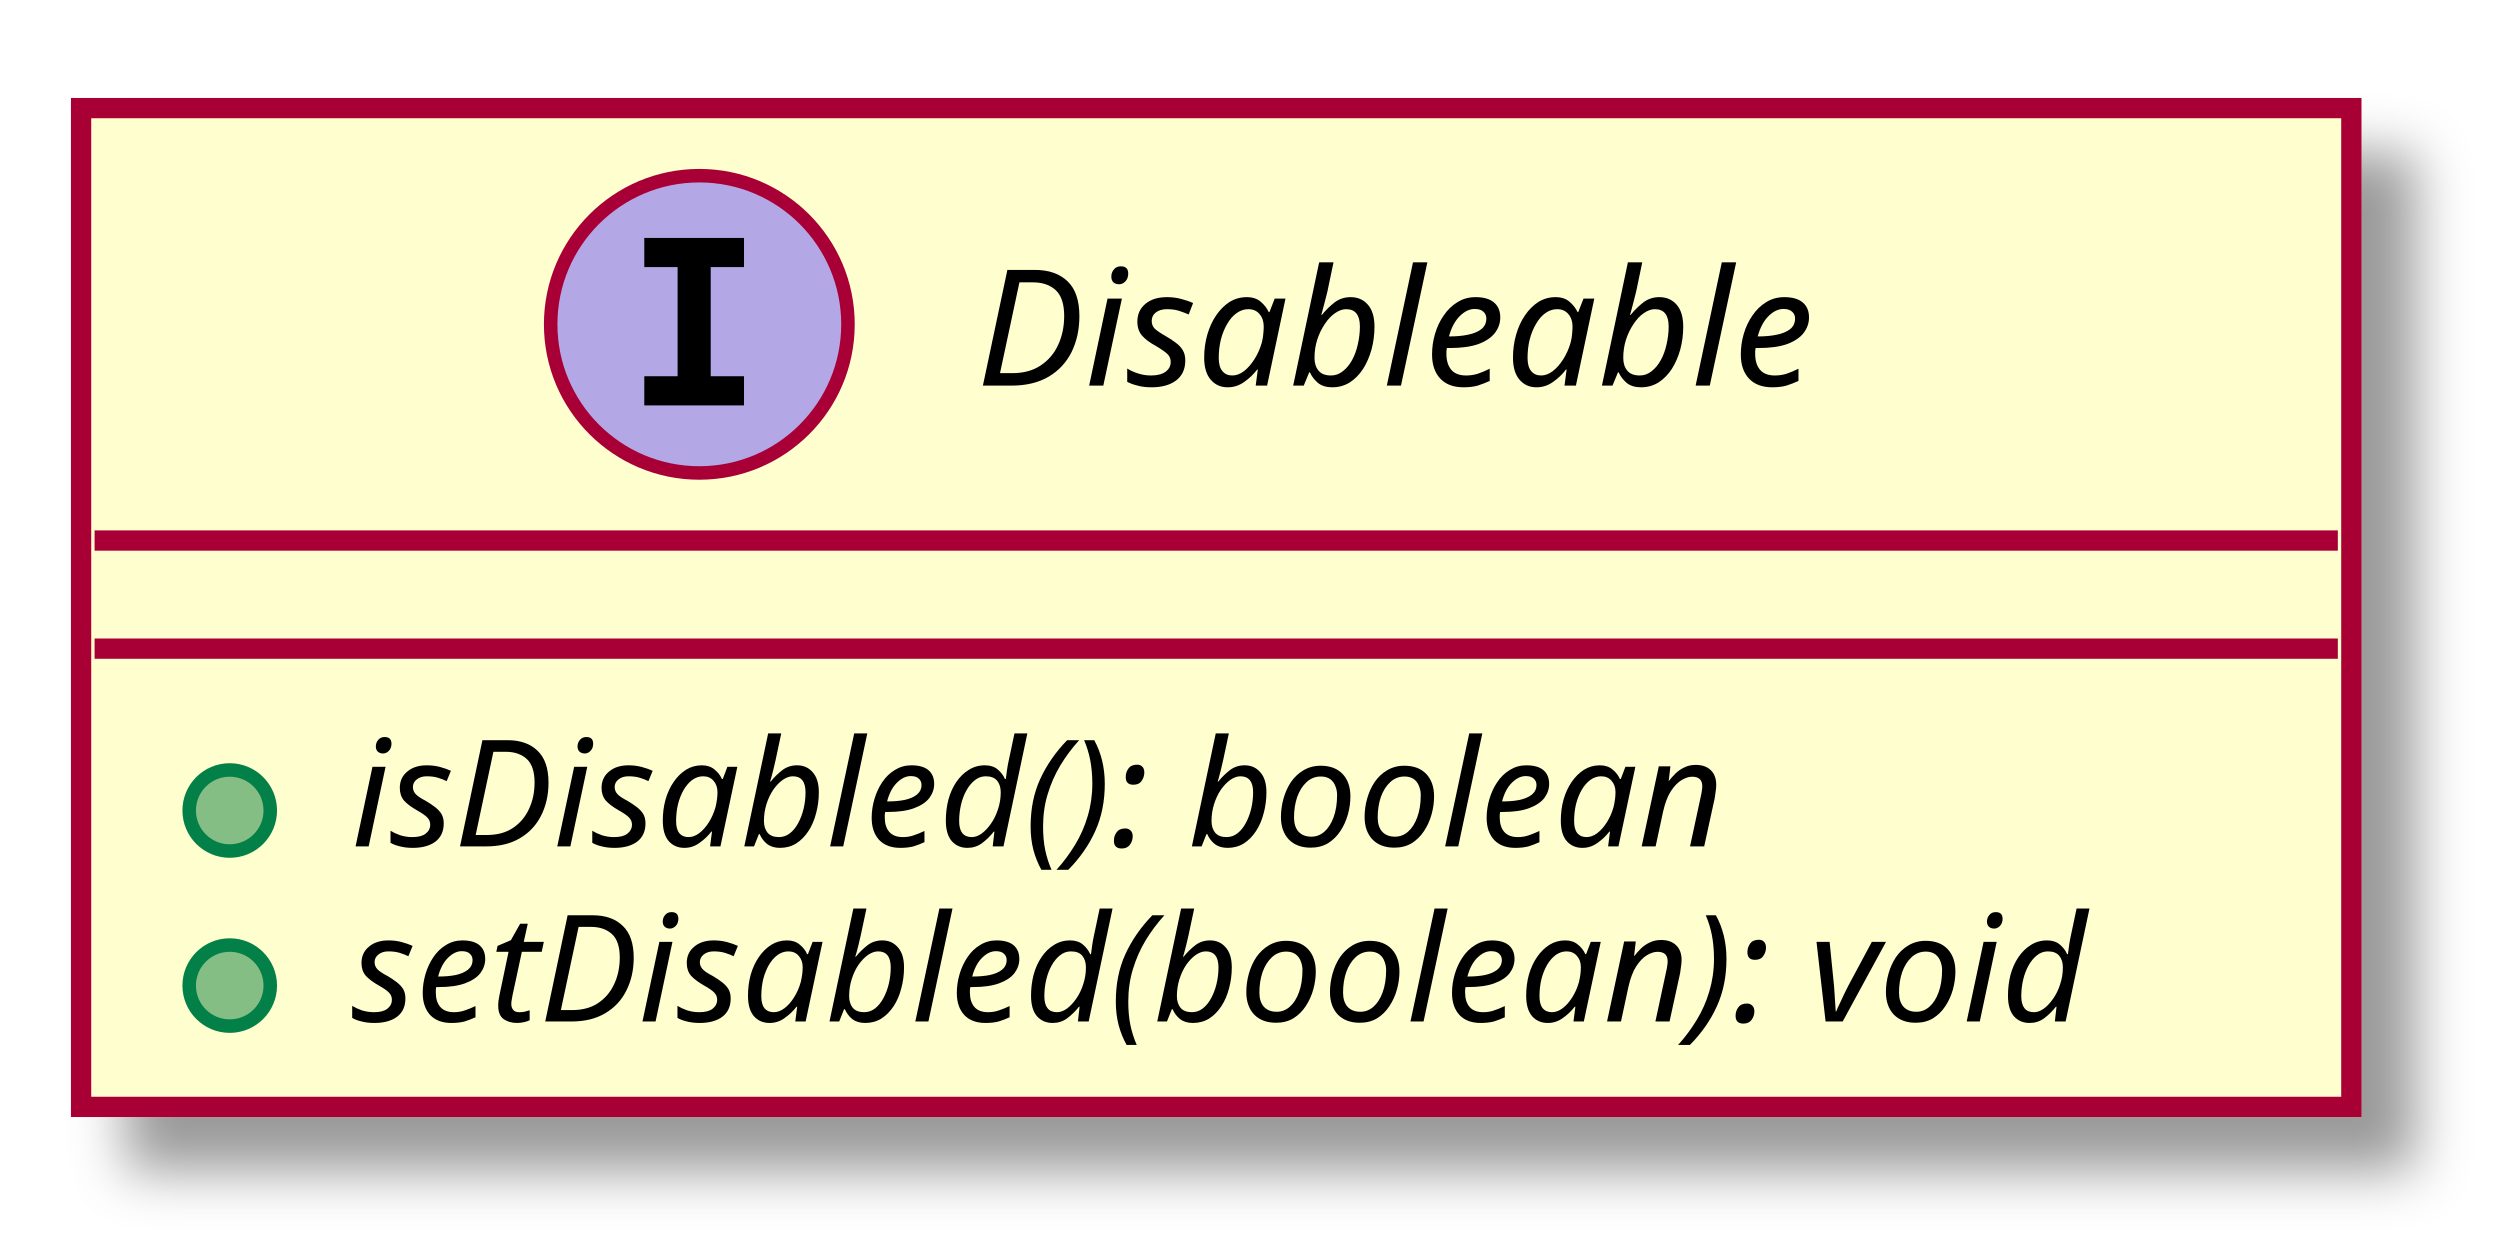
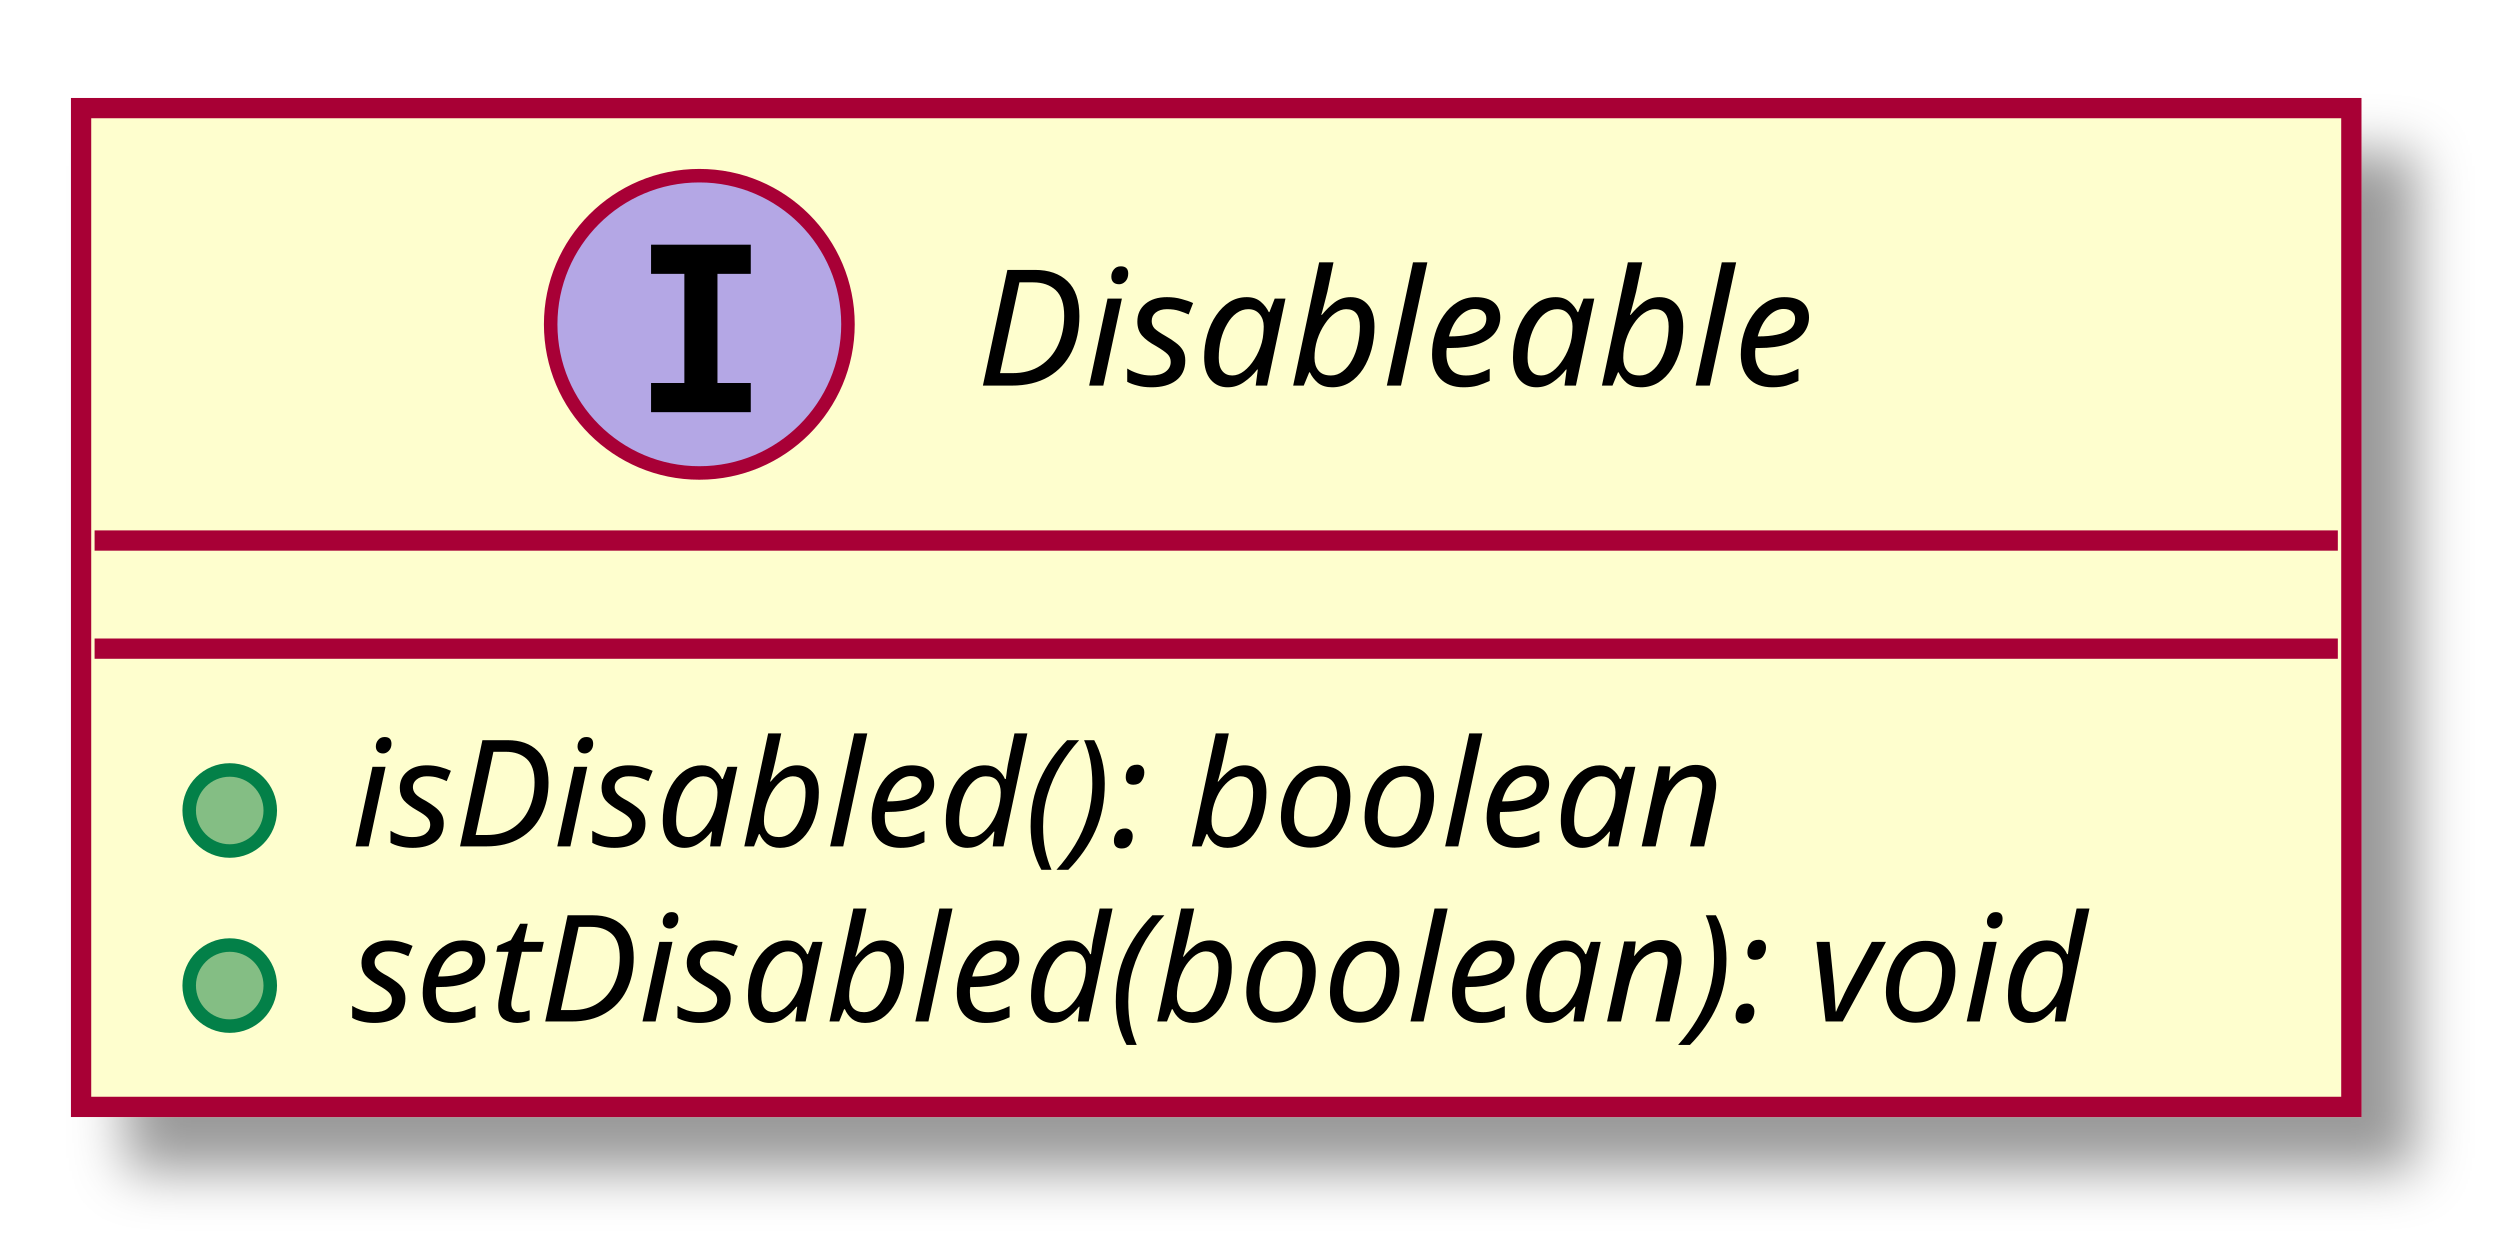
<svg xmlns="http://www.w3.org/2000/svg" xmlns:xlink="http://www.w3.org/1999/xlink" contentScriptType="application/ecmascript" contentStyleType="text/css" height="92px" preserveAspectRatio="none" style="width:185px;height:92px;" version="1.1" viewBox="0 0 185 92" width="185px" zoomAndPan="magnify">
  <defs>
    <filter height="300%" id="fq8xlinwy1q7y" width="300%" x="-1" y="-1">
      <feGaussianBlur result="blurOut" stdDeviation="2.0" />
      <feColorMatrix in="blurOut" result="blurOut2" type="matrix" values="0 0 0 0 0 0 0 0 0 0 0 0 0 0 0 0 0 0 .4 0" />
      <feOffset dx="4.0" dy="4.0" in="blurOut2" result="blurOut3" />
      <feBlend in="SourceGraphic" in2="blurOut3" mode="normal" />
    </filter>
  </defs>
  <g>
    <a target="_top" xlink:actuate="onRequest" xlink:href="Disableable.html" xlink:show="new" xlink:title="Disableable.html" xlink:type="simple">
      <rect fill="#FEFECE" filter="url(#fq8xlinwy1q7y)" height="73.91" id="Disableable" style="stroke: #A80036; stroke-width: 1.5;" width="168" x="6" y="8" />
      <ellipse cx="51.75" cy="24" fill="#B4A7E5" rx="11" ry="11" style="stroke: #A80036; stroke-width: 1.0;" />
-       <path d="M47.678,19.765 L47.678,17.607 L55.057,17.607 L55.057,19.765 L52.592,19.765 L52.592,27.842 L55.057,27.842 L55.057,30 L47.678,30 L47.678,27.842 L50.143,27.842 L50.143,19.765 Z " />
+       <path d="M48.178,20.265 L48.178,18.107 L55.557,18.107 L55.557,20.265 L53.092,20.265 L53.092,28.342 L55.557,28.342 L55.557,30.5 L48.178,30.5 L48.178,28.342 L50.643,28.342 L50.643,20.265 Z " />
      <text fill="#000000" font-family="sans-serif" font-size="12" font-style="italic" lengthAdjust="spacingAndGlyphs" textLength="68" x="72.25" y="28.535">Disableable</text>
      <line style="stroke: #A80036; stroke-width: 1.5;" x1="7" x2="173" y1="40" y2="40" />
      <line style="stroke: #A80036; stroke-width: 1.5;" x1="7" x2="173" y1="48" y2="48" />
      <ellipse cx="17" cy="59.977" fill="#84BE84" rx="3" ry="3" style="stroke: #038048; stroke-width: 1.0;" />
      <text fill="#000000" font-family="sans-serif" font-size="11" font-style="italic" lengthAdjust="spacingAndGlyphs" textLength="112" x="26" y="62.635">isDisabled(): boolean</text>
      <ellipse cx="17" cy="72.933" fill="#84BE84" rx="3" ry="3" style="stroke: #038048; stroke-width: 1.0;" />
      <text fill="#000000" font-family="sans-serif" font-size="11" font-style="italic" lengthAdjust="spacingAndGlyphs" textLength="142" x="26" y="75.59">setDisabled(boolean): void</text>
    </a>
  </g>
</svg>
